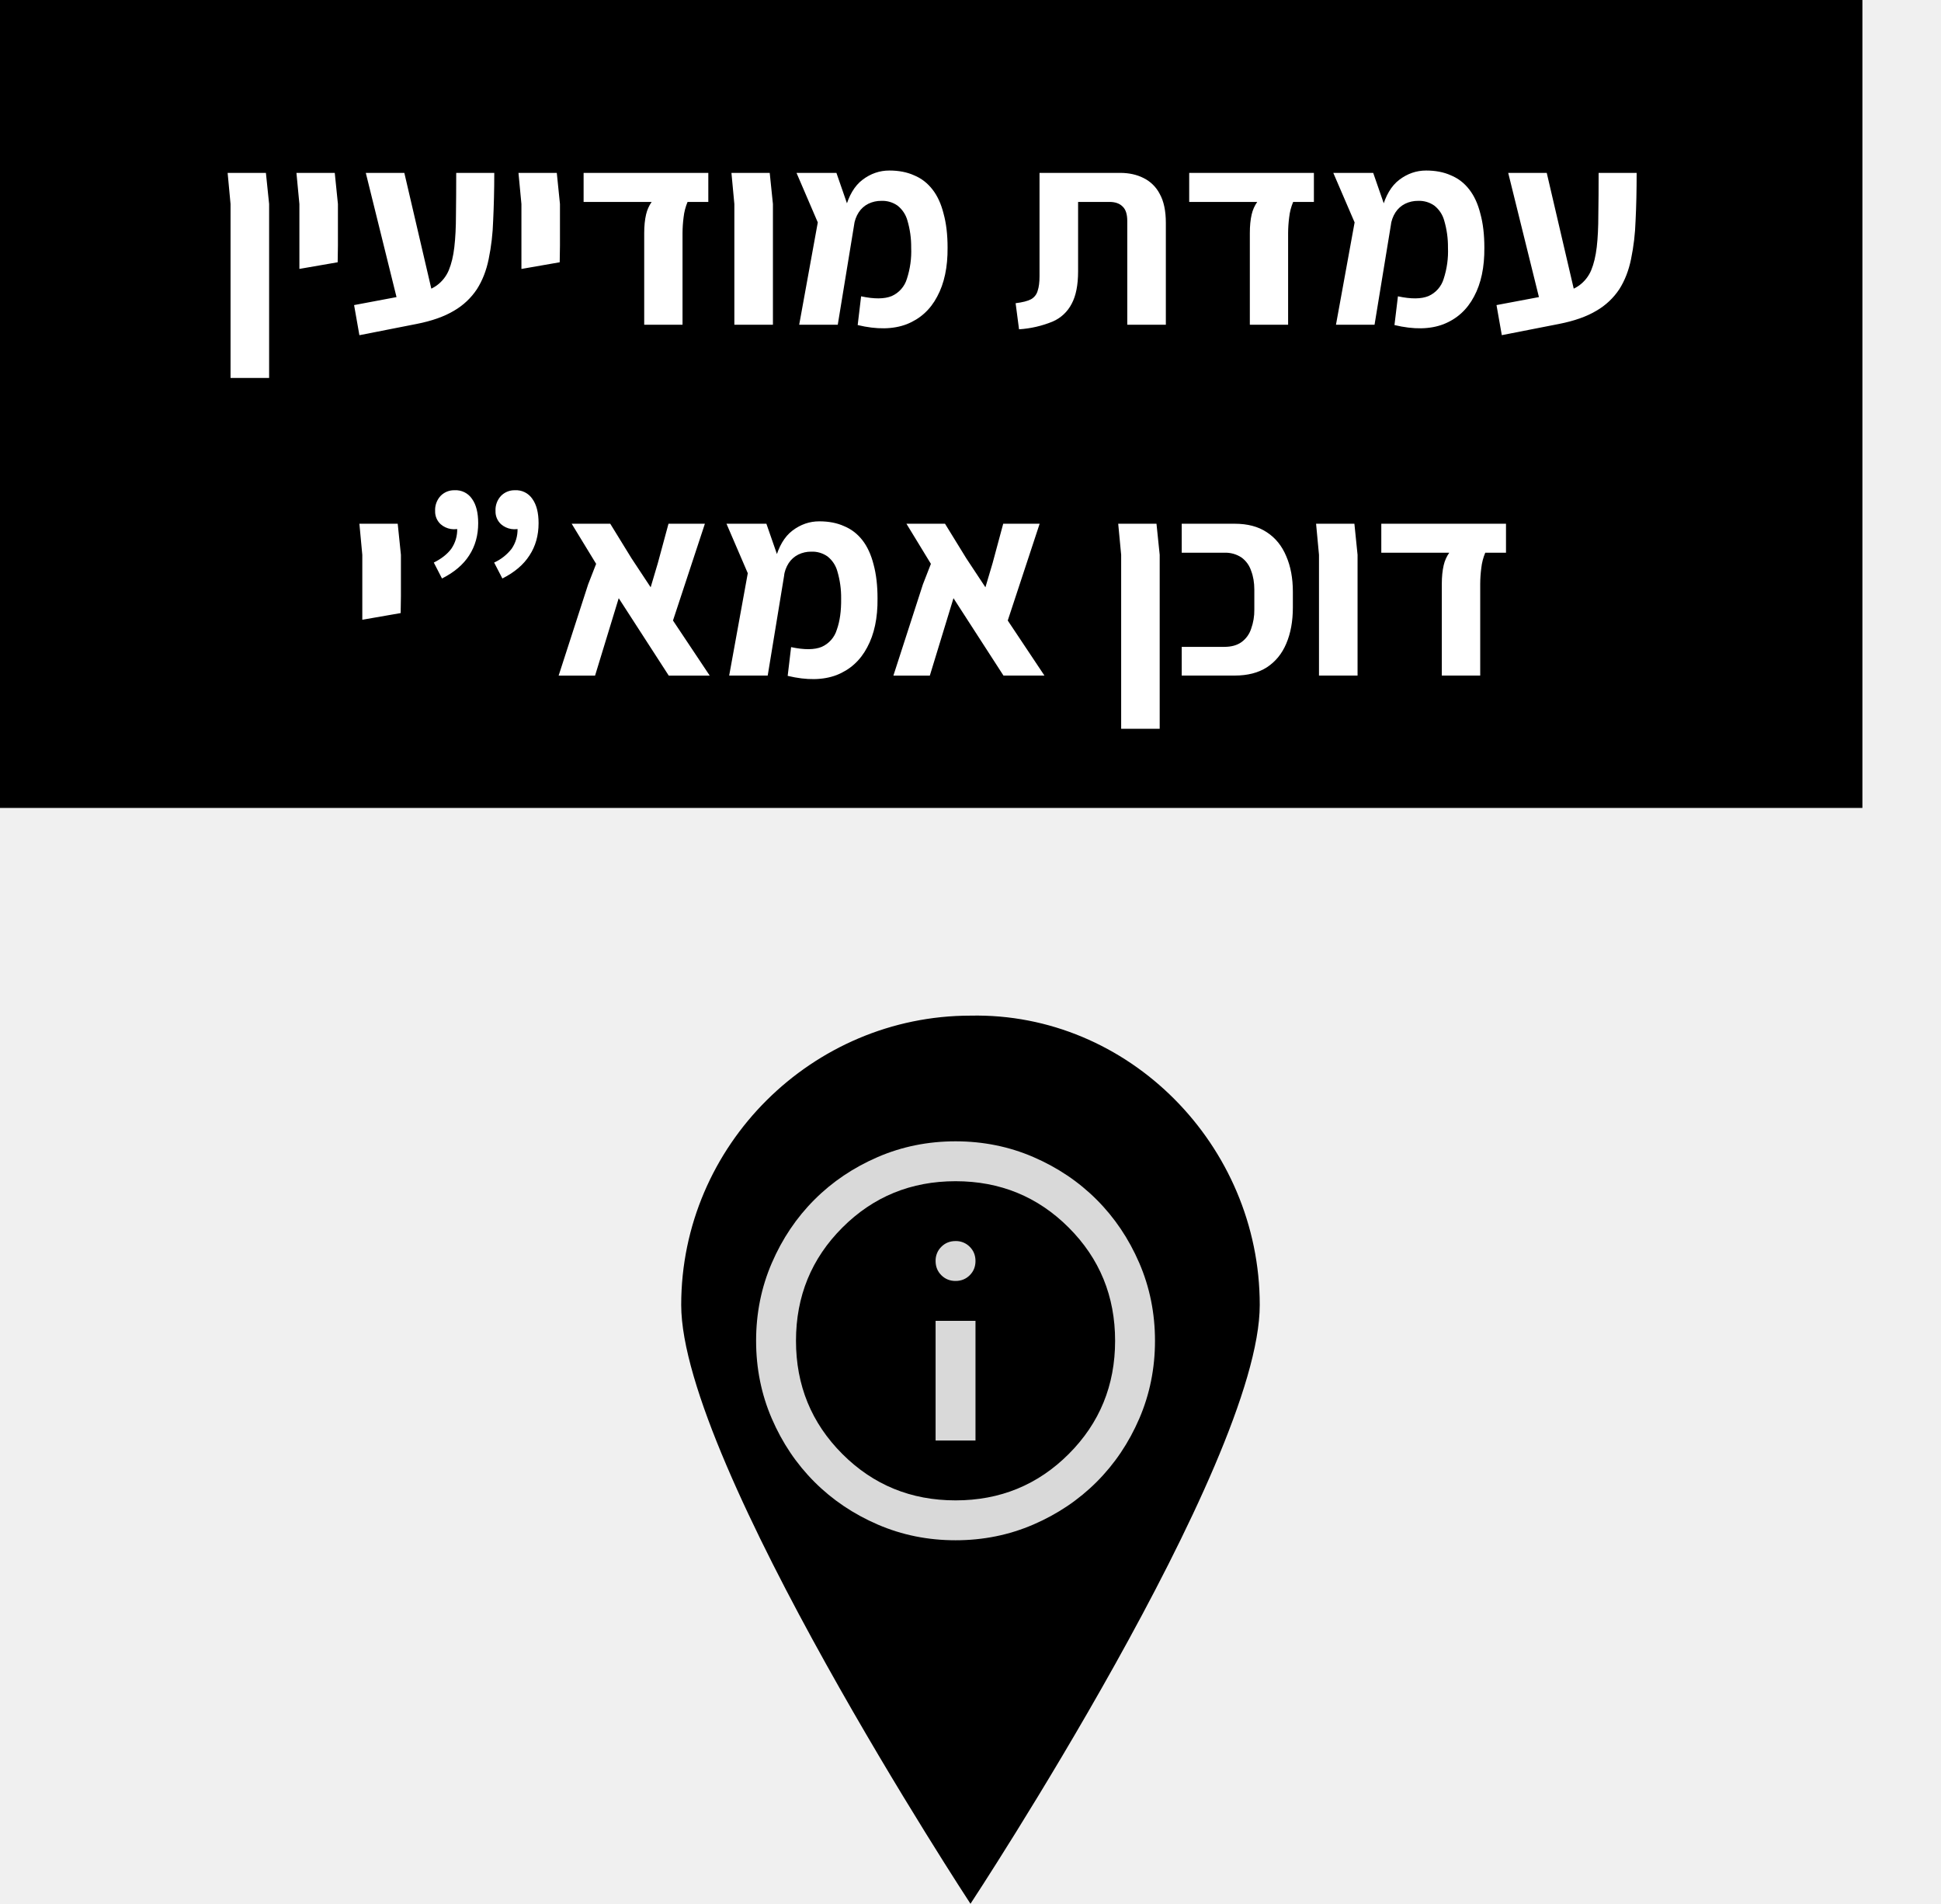
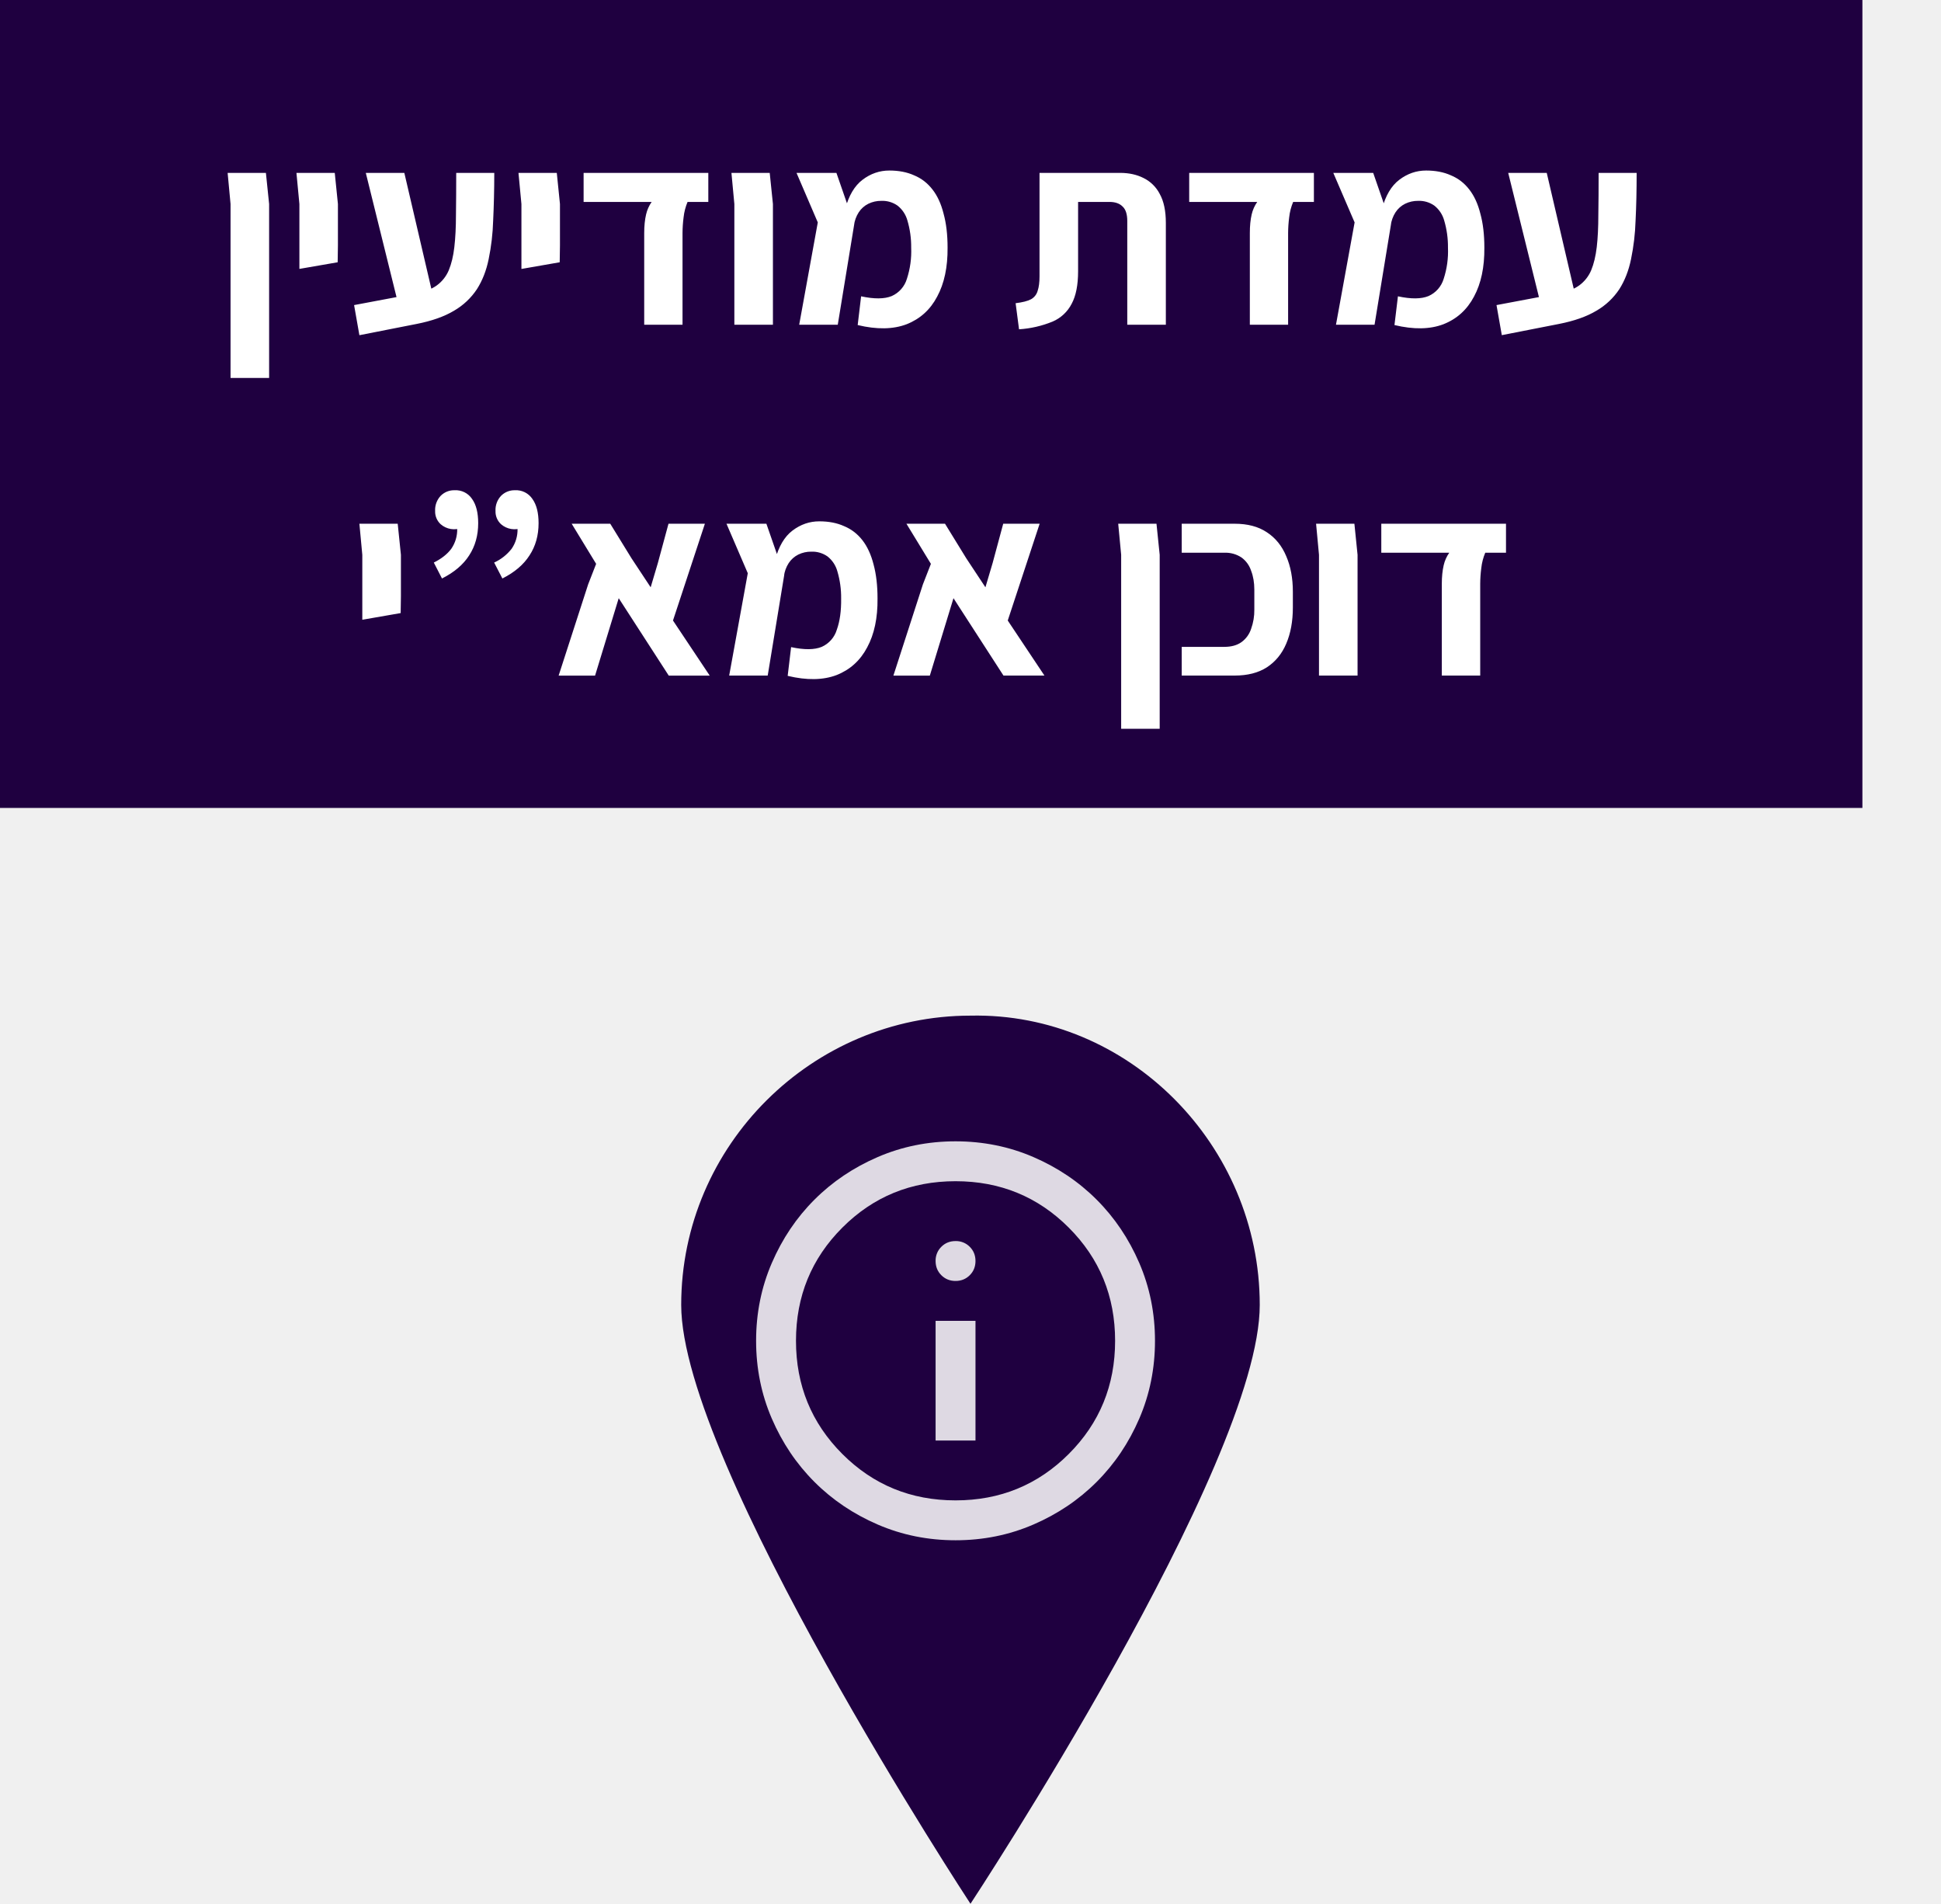
<svg xmlns="http://www.w3.org/2000/svg" width="171.546" height="168.232" viewBox="0 0 45.388 44.511">
  <defs>
    <mask id="a" maskUnits="userSpaceOnUse" x="731" y="576" width="43" height="43">
      <path fill="#d9d9d9" d="M731.679 576.422h42.305v42.305h-42.305z" />
    </mask>
  </defs>
-   <path d="M747.701 577.408c0 14.12-25.566 52.916-25.566 52.916s-25.566-38.944-25.566-52.916c0-14.121 11.594-25.567 25.566-25.567 13.972-.297 25.566 11.446 25.566 25.567z" fill="@color/harucon2025_purple4" style="stroke-width:1" transform="translate(-168.369 -122.26) scale(.26458)" />
+   <path d="M747.701 577.408c0 14.12-25.566 52.916-25.566 52.916s-25.566-38.944-25.566-52.916c0-14.121 11.594-25.567 25.566-25.567 13.972-.297 25.566 11.446 25.566 25.567z" fill="#1F0040" style="stroke-width:1" transform="translate(-168.369 -122.26) scale(.26458)" />
  <g mask="url(#a)" transform="translate(-176.84 -126.758) scale(.26458)">
    <path d="M751.069 606.389h3.526v-10.577h-3.526zm1.763-14.102c.499 0 .918-.169 1.256-.507.338-.338.507-.756.507-1.256 0-.499-.169-.918-.507-1.256a1.705 1.705 0 0 0-1.256-.506c-.499 0-.918.168-1.256.506a1.706 1.706 0 0 0-.507 1.256c0 .5.169.918.507 1.256.338.338.757.507 1.256.507zm0 22.915c-2.438 0-4.73-.462-6.875-1.388-2.144-.925-4.01-2.181-5.596-3.768-1.587-1.586-2.843-3.452-3.768-5.596-.925-2.145-1.388-4.436-1.388-6.875 0-2.438.463-4.73 1.388-6.874.925-2.145 2.181-4.011 3.768-5.597 1.586-1.587 3.452-2.842 5.596-3.768 2.145-.925 4.437-1.388 6.875-1.388 2.438 0 4.73.463 6.875 1.388 2.144.926 4.01 2.181 5.596 3.768 1.587 1.586 2.843 3.452 3.768 5.597.925 2.144 1.388 4.436 1.388 6.874 0 2.439-.463 4.73-1.388 6.875-.925 2.144-2.181 4.01-3.768 5.596-1.586 1.587-3.452 2.843-5.596 3.768-2.145.926-4.437 1.388-6.875 1.388zm0-3.525c3.937 0 7.271-1.366 10.003-4.098 2.733-2.733 4.099-6.067 4.099-10.004 0-3.937-1.366-7.271-4.099-10.003-2.732-2.733-6.066-4.099-10.003-4.099-3.937 0-7.271 1.366-10.003 4.099-2.733 2.732-4.099 6.066-4.099 10.003 0 3.937 1.366 7.271 4.099 10.004 2.732 2.732 6.066 4.098 10.003 4.098z" fill="#fff" />
  </g>
-   <path fill="@color/harucon2025_purple4" d="M0 0h43.55v18.89H0z" />
+   <path fill="#1F0040" d="M0 0h43.55v18.89H0z" />
  <path d="M5.391 8.837V4.77l-.068-.727h.895l.075.727v4.067zm1.61-2.55V4.77l-.069-.727h.896l.074.727v.97l-.006.392zm1.403 1.55-.124-.704 1.45-.273c.202-.038.364-.1.484-.187a.843.843 0 0 0 .28-.354c.062-.15.106-.33.13-.541.025-.216.038-.467.038-.753.004-.286.006-.613.006-.982h.89c0 .406-.01.777-.026 1.113a5.242 5.242 0 0 1-.105.902c-.054.265-.145.5-.274.702a1.607 1.607 0 0 1-.535.504c-.228.137-.52.24-.876.31zm.89-.803-.74-2.991h.901l.697 2.99zm2.899-.746V4.77l-.069-.727h.896l.074.727v.97l-.006.392zm2.871 1.305V5.448c0-.166.015-.31.044-.435a.835.835 0 0 1 .13-.292h-1.591v-.678h2.916v.678h-.485a1.272 1.272 0 0 0-.093.36 2.957 2.957 0 0 0-.025.367v2.145zm2.108 0V4.77l-.068-.727h.895l.075.727v2.823zm2.884.007.08-.672c.308.066.546.064.716-.006a.641.641 0 0 0 .355-.404 2.07 2.07 0 0 0 .1-.728 2.162 2.162 0 0 0-.088-.634.669.669 0 0 0-.23-.348.615.615 0 0 0-.38-.112.674.674 0 0 0-.304.068.574.574 0 0 0-.224.199.735.735 0 0 0-.112.311l-.205-.386c.083-.314.218-.543.404-.684.19-.145.4-.217.628-.217.22 0 .413.037.579.112.17.07.312.18.429.33.116.148.203.337.26.565.063.228.094.493.094.796.004.456-.077.837-.243 1.144-.161.307-.4.523-.715.647-.315.12-.696.126-1.144.019zm-1.368-.007.435-2.393-.497-1.157h.933l.416 1.2-.385 2.35zm5.141.106-.08-.61c.161-.02.281-.05.36-.092a.325.325 0 0 0 .156-.2c.029-.086.043-.198.043-.335v-2.42h1.884c.208 0 .39.04.548.12a.843.843 0 0 1 .379.372c.095.17.143.396.143.678v2.381h-.902V5.168c0-.161-.037-.275-.112-.342-.07-.07-.172-.105-.304-.105h-.734v1.623c0 .319-.05.572-.15.758a.896.896 0 0 1-.447.417 2.483 2.483 0 0 1-.784.18zm5.397-.106V5.448c0-.166.014-.31.043-.435a.83.83 0 0 1 .13-.292h-1.591v-.678h2.916v.678h-.485a1.281 1.281 0 0 0-.093.36 2.957 2.957 0 0 0-.025.367v2.145zm3.382.007.081-.672c.307.066.545.064.715-.006a.641.641 0 0 0 .355-.404 2.07 2.07 0 0 0 .1-.728 2.162 2.162 0 0 0-.088-.634.669.669 0 0 0-.23-.348.615.615 0 0 0-.38-.112.674.674 0 0 0-.304.068.574.574 0 0 0-.224.199.728.728 0 0 0-.112.311l-.205-.386c.083-.314.218-.543.404-.684.191-.145.4-.217.628-.217.22 0 .413.037.579.112.17.07.313.18.429.33.116.148.203.337.26.565.063.228.094.493.094.796.004.456-.076.837-.242 1.144-.162.307-.4.523-.716.647-.314.12-.696.126-1.144.019zm-1.368-.007.436-2.393-.498-1.157h.933l.416 1.2-.385 2.35zm3.878.243-.124-.703 1.449-.273c.203-.038.365-.1.485-.187a.844.844 0 0 0 .28-.354c.062-.15.105-.33.13-.541.025-.216.037-.467.037-.753.005-.286.007-.613.007-.982h.889c0 .406-.008.777-.025 1.113a5.24 5.24 0 0 1-.106.902c-.054.265-.145.5-.273.702a1.607 1.607 0 0 1-.535.504c-.228.137-.52.24-.877.31zm.89-.802-.74-2.991h.901l.697 2.99zM8.472 14.49v-1.518l-.068-.727H9.3l.075.727v.97l-.006.392zm1.864-.964-.192-.373c.182-.091.319-.2.41-.324a.784.784 0 0 0 .137-.466l-.038-.516.299.398a.69.69 0 0 1-.15.093.479.479 0 0 1-.497-.081.4.4 0 0 1-.13-.31.48.48 0 0 1 .13-.355.439.439 0 0 1 .324-.13.46.46 0 0 1 .41.204c.095.133.143.322.143.566 0 .286-.07.537-.211.753-.137.215-.349.396-.635.54zm1.412 0-.193-.373a1.1 1.1 0 0 0 .41-.324.784.784 0 0 0 .137-.466l-.037-.516.299.398a.698.698 0 0 1-.15.093.479.479 0 0 1-.497-.081.4.4 0 0 1-.13-.31.48.48 0 0 1 .13-.355.44.44 0 0 1 .323-.13.46.46 0 0 1 .41.204c.096.133.144.322.144.566 0 .286-.07.537-.212.753-.137.215-.348.396-.634.54zm4.848 2.27h-.958l-1.17-1.81-.553 1.81h-.852l.69-2.133.187-.48-.572-.938h.902l.497.808.448.678.168-.566.249-.92h.851l-.746 2.263zm1.823.006.08-.672c.307.066.546.064.716-.006a.641.641 0 0 0 .354-.404c.07-.195.104-.438.1-.728a2.153 2.153 0 0 0-.088-.634.667.667 0 0 0-.23-.348.615.615 0 0 0-.379-.112.674.674 0 0 0-.305.068.578.578 0 0 0-.224.199.735.735 0 0 0-.112.311l-.205-.386c.083-.314.218-.543.404-.684.191-.145.4-.217.629-.217.22 0 .412.037.578.112.17.07.313.18.43.33.115.148.202.337.26.565.062.228.093.493.093.796.005.456-.076.837-.242 1.144-.162.307-.4.523-.715.647-.315.12-.697.126-1.144.019zm-1.368-.007.435-2.393-.498-1.157h.933l.417 1.2-.386 2.35zm7.372 0h-.958l-1.169-1.809-.553 1.81h-.852l.69-2.133.187-.48-.572-.938h.902l.497.808.448.678.168-.566.248-.92h.852l-.746 2.263zm1.794 1.244v-4.067l-.069-.727h.895l.075.727v4.067zm1.416-1.244v-.671h.995c.166 0 .3-.037.404-.112a.62.62 0 0 0 .224-.31 1.27 1.27 0 0 0 .075-.449v-.466c0-.166-.025-.313-.075-.442a.62.62 0 0 0-.224-.31.675.675 0 0 0-.404-.112h-.995v-.678h1.237c.303 0 .554.066.753.199.203.132.354.32.454.56.103.236.155.513.155.833v.366c0 .324-.052.606-.155.846-.1.237-.251.421-.454.554-.2.128-.45.192-.753.192zm3.21 0v-2.823l-.068-.727h.896l.074.727v2.823zm2.872 0V13.65c0-.166.015-.31.044-.435a.83.83 0 0 1 .13-.292H32.3v-.678h2.916v.678h-.485a1.281 1.281 0 0 0-.093.36 2.957 2.957 0 0 0-.025.367v2.145z" fill="#fff" />
</svg>
